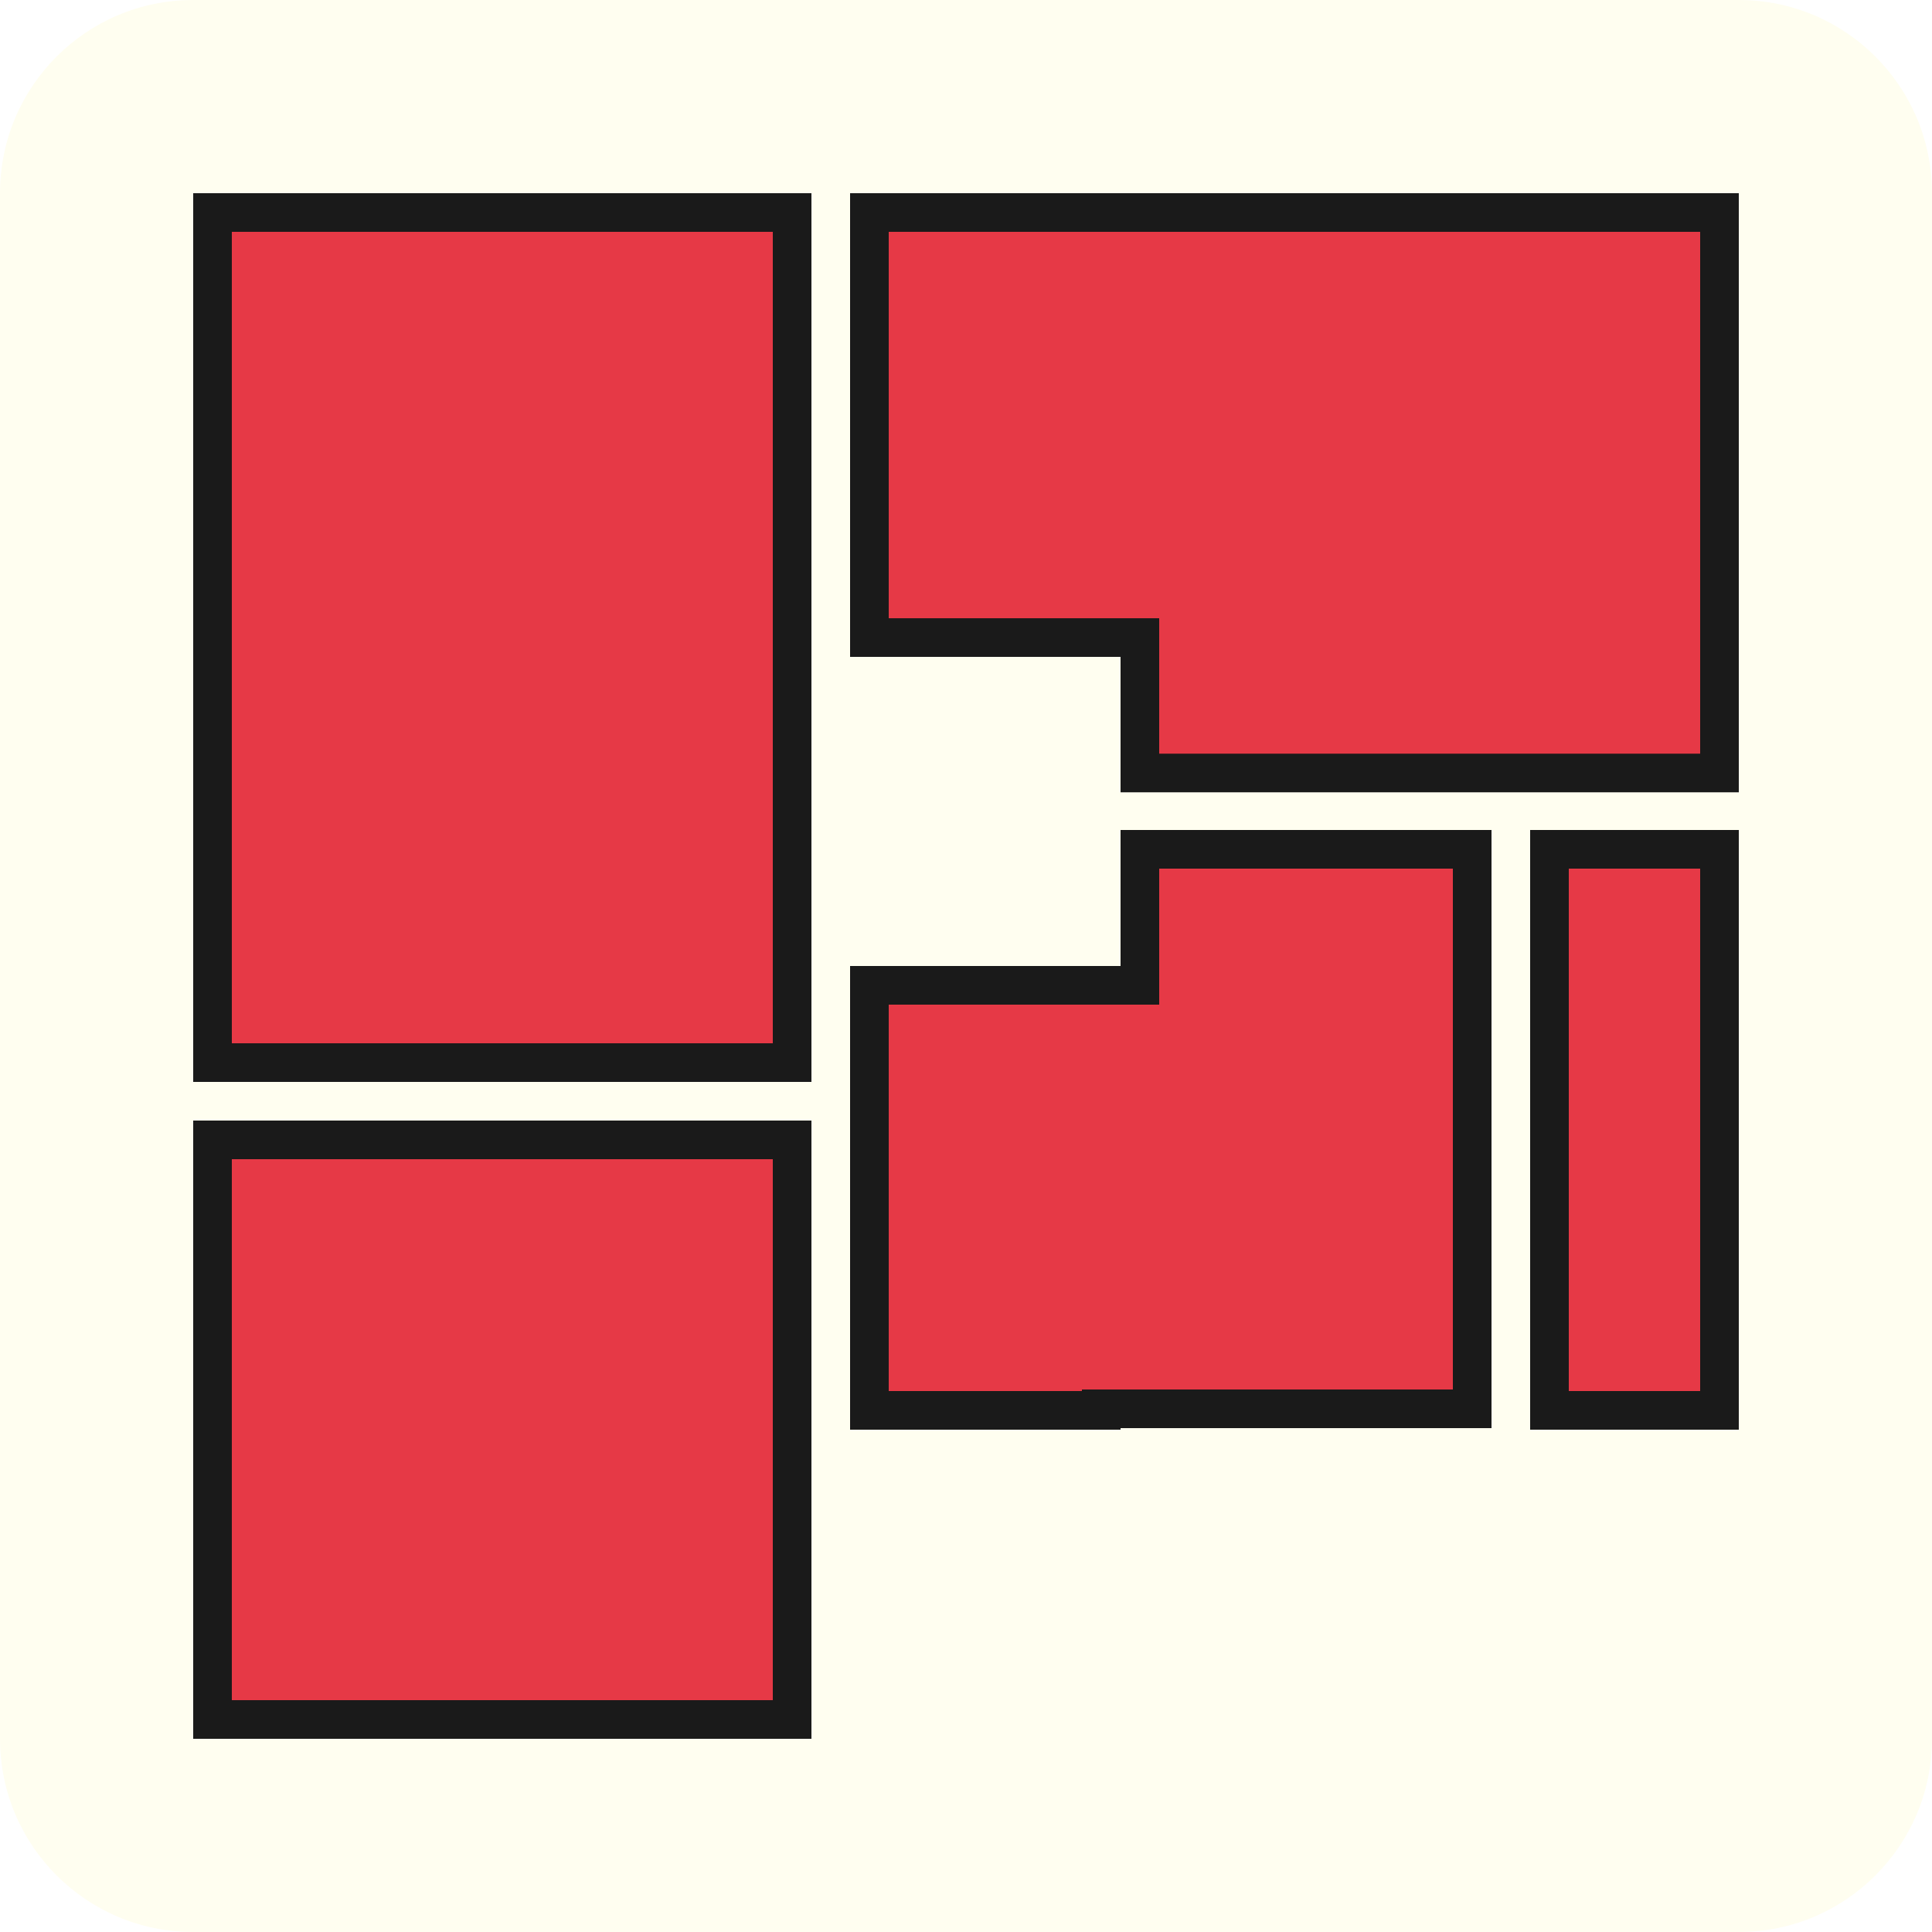
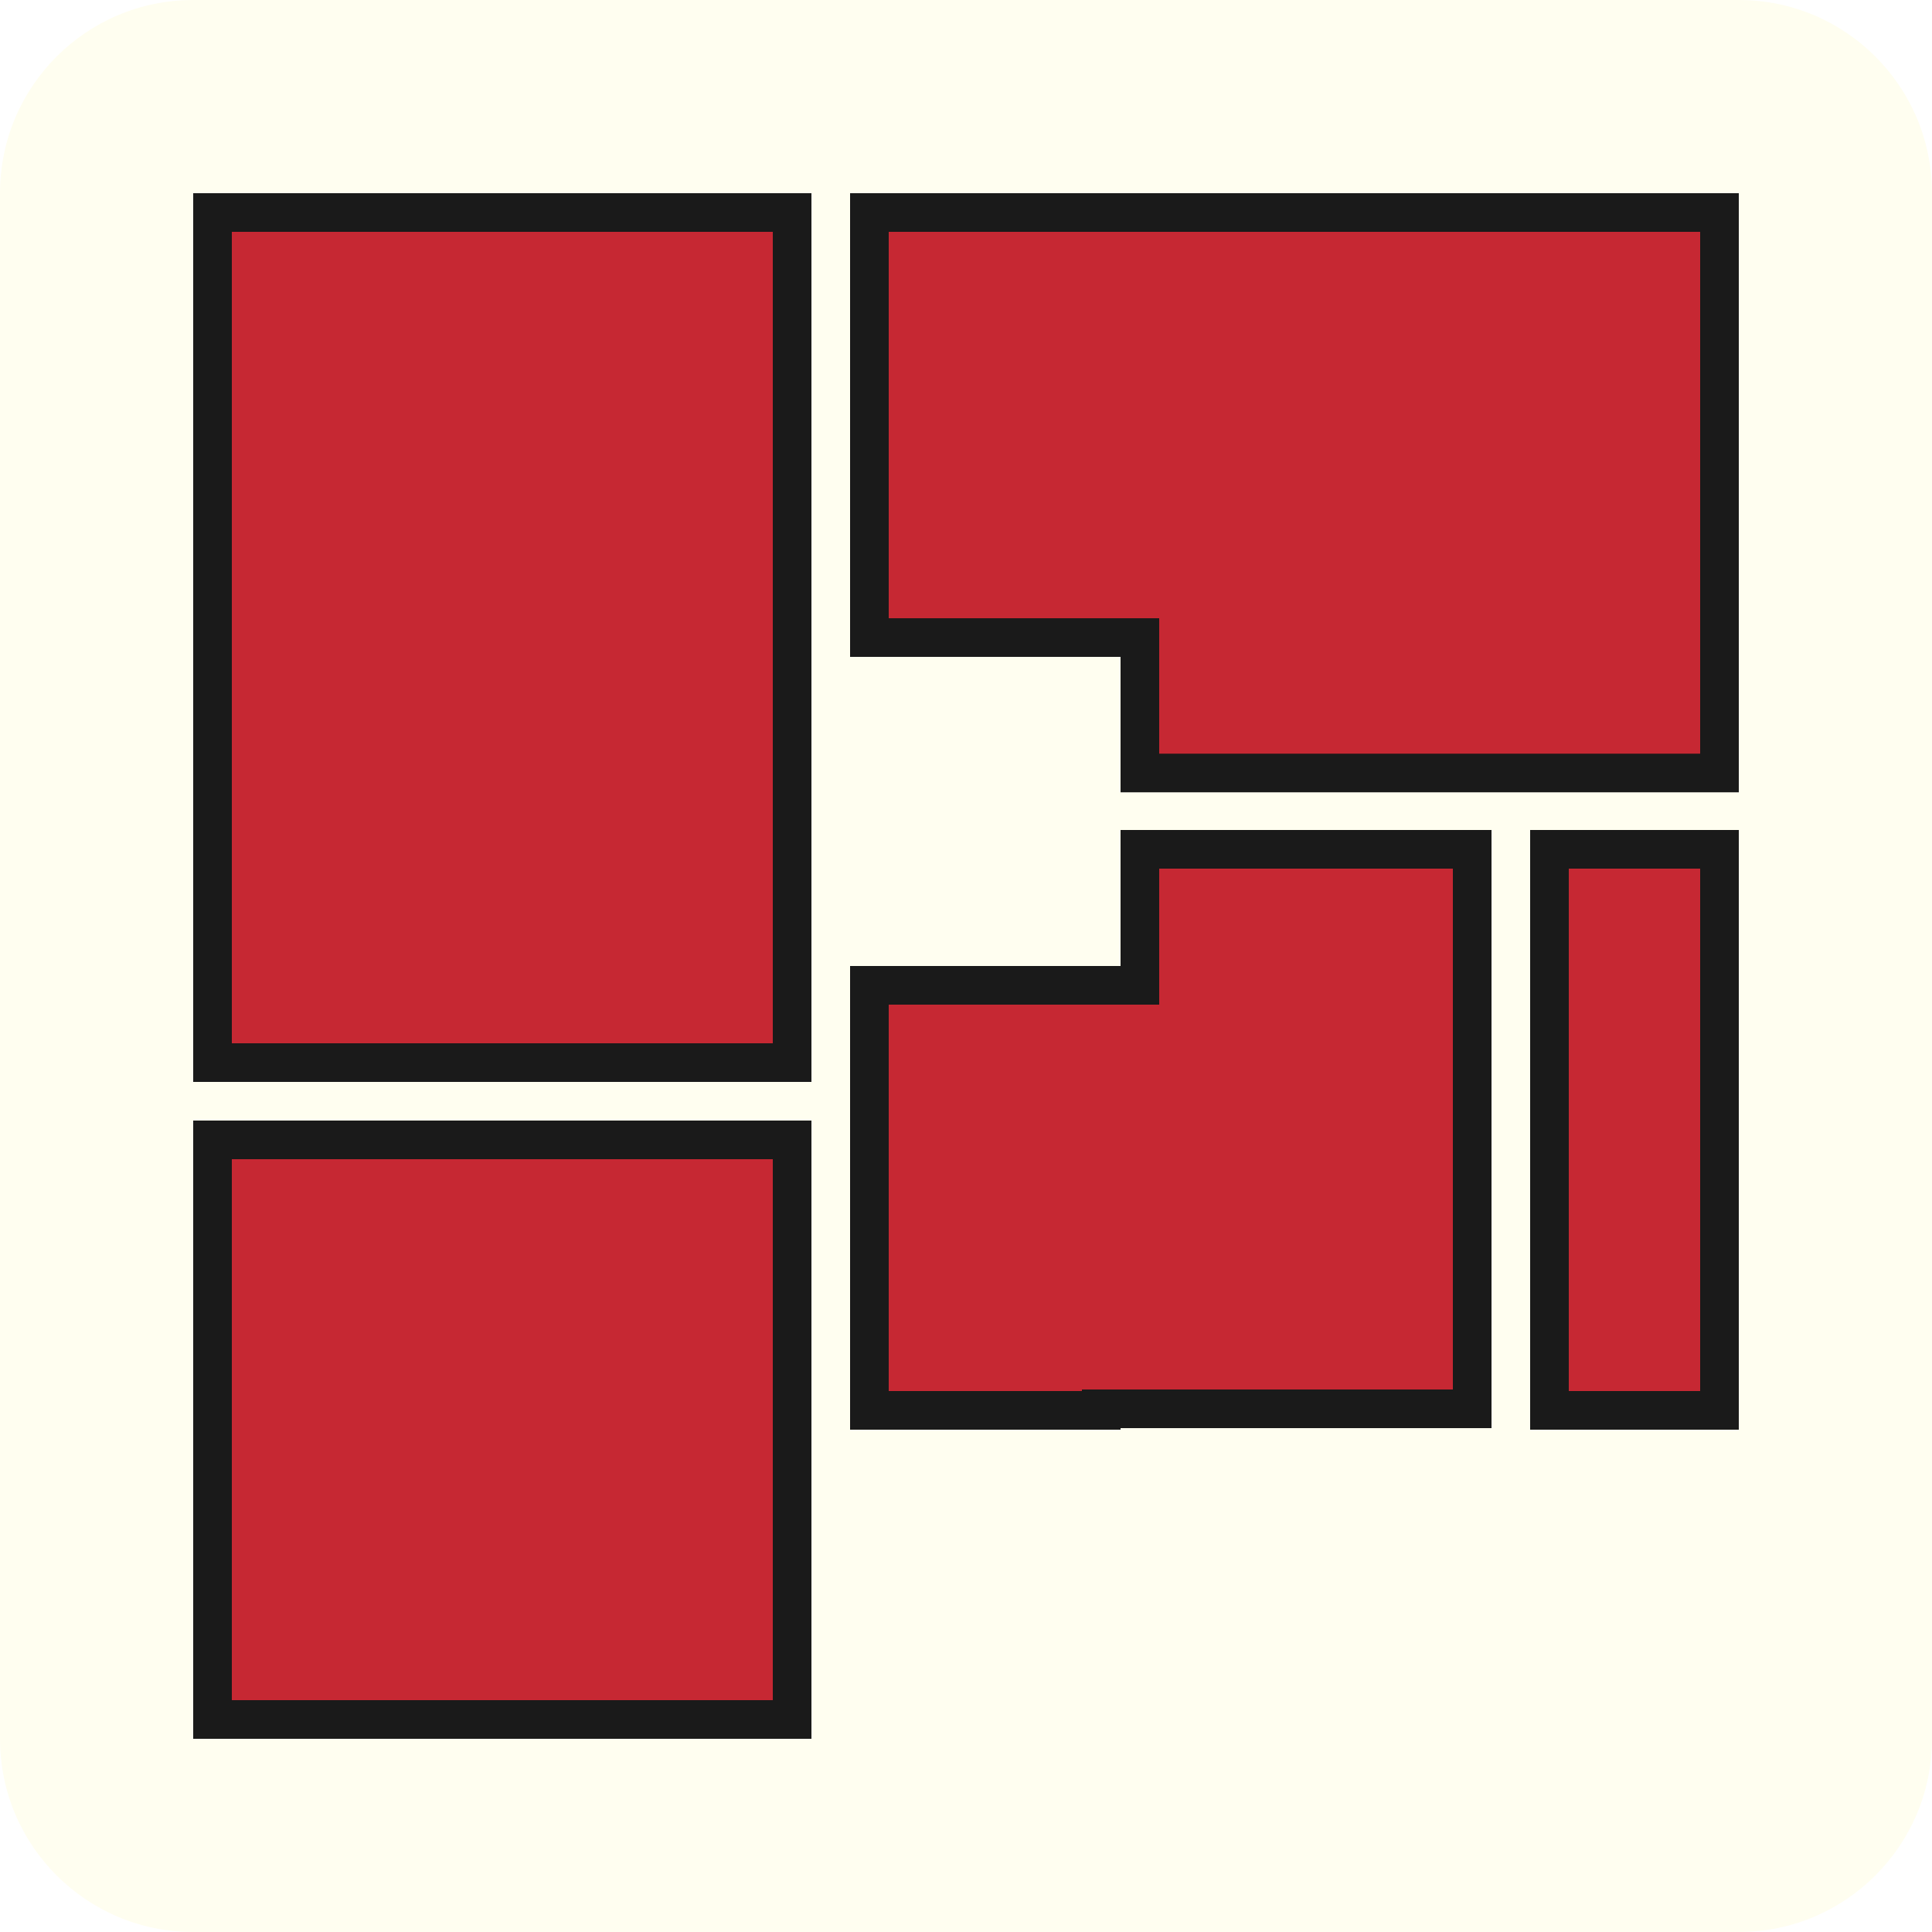
<svg xmlns="http://www.w3.org/2000/svg" viewBox="0 0 1000 1000">
  <rect width="1000" height="1000" rx="100" fill="#FFFEF0" />
  <path fill="#1A1A1A" d="M100 100H420V560H100ZM100 580H420V900H100ZM440 100H900V340H440ZM580 100H900V410.1H580ZM580 429.6H772V739.2H580ZM440 500H772V739.2H440ZM440 500H580V740H440ZM792 429.6H900V740H792Z" />
-   <path fill="#E63946" d="M120 120H400V540H120ZM120 600H400V880H120ZM460 120H880V320H460ZM600 120H880V390.1H600ZM600 449.6H752V719.2H600ZM460 520H752V719.2H460ZM460 520H560V720H460ZM812 449.6H880V720H812Z" />
+   <path fill="#C62833" d="M120 120H400V540H120ZM120 600H400V880H120ZM460 120H880V320H460ZM600 120H880V390.1H600ZM600 449.6H752V719.2H600ZM460 520H752V719.2H460ZM460 520H560V720H460ZM812 449.6H880V720H812Z" />
</svg>
